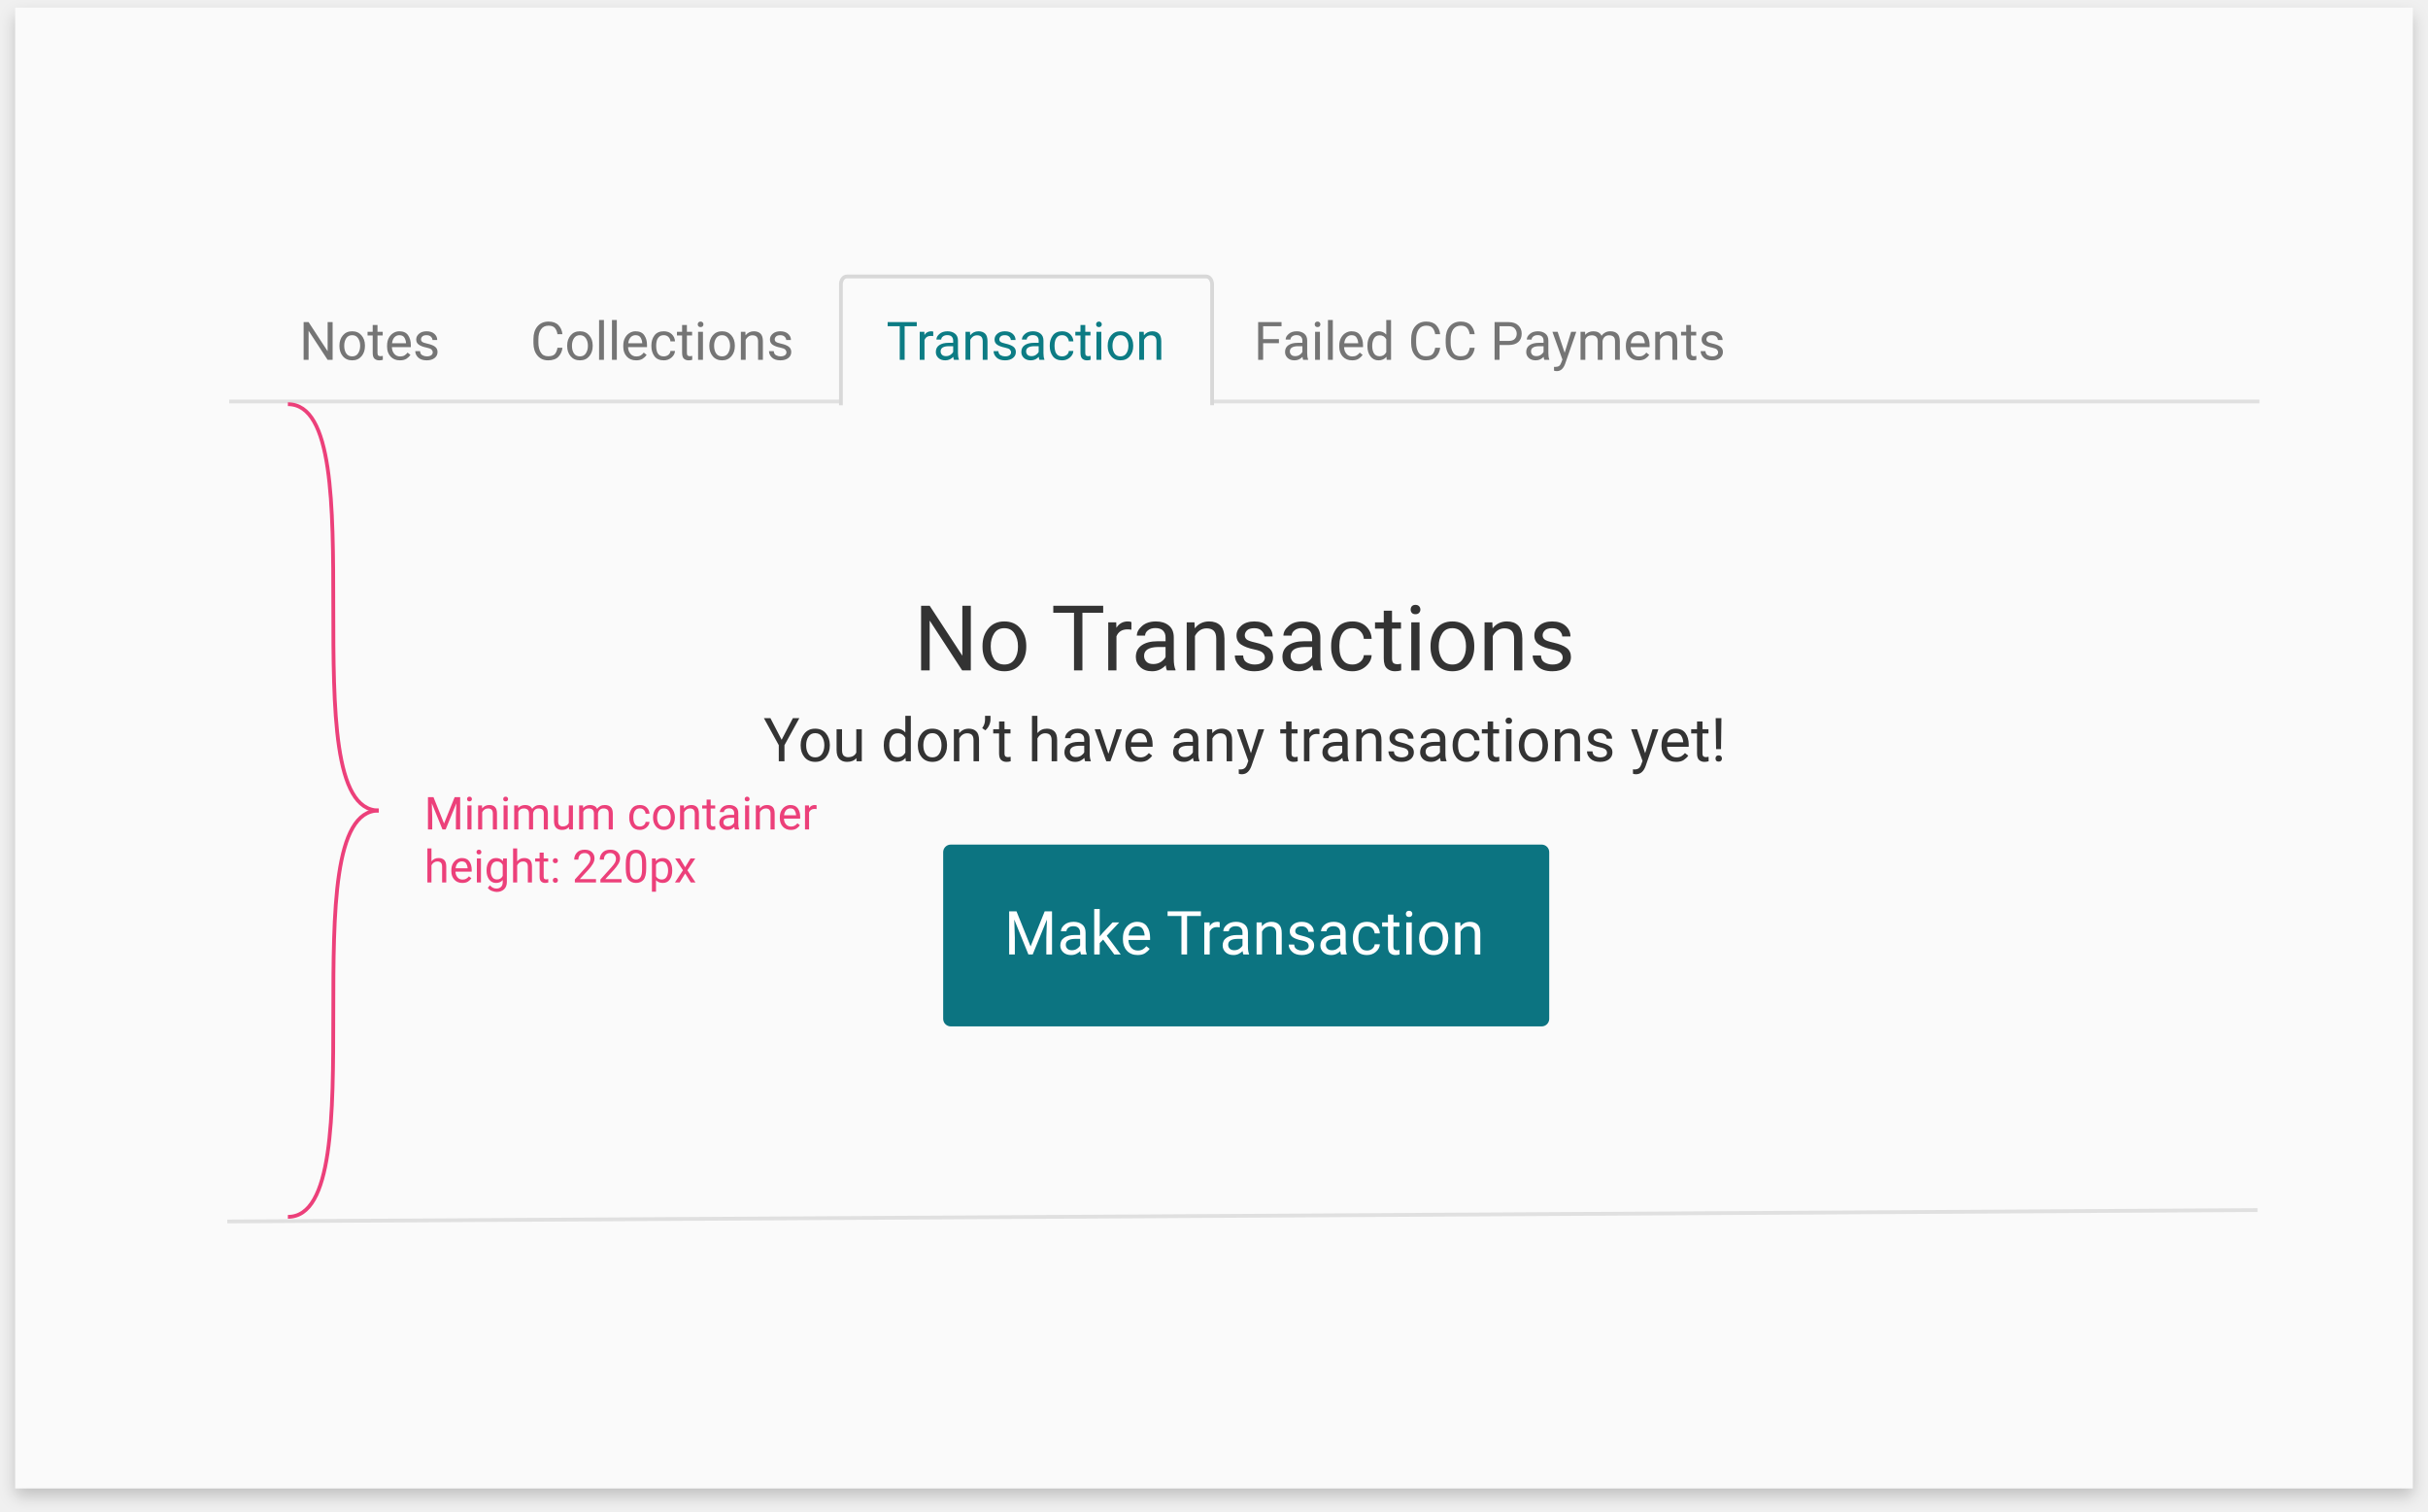
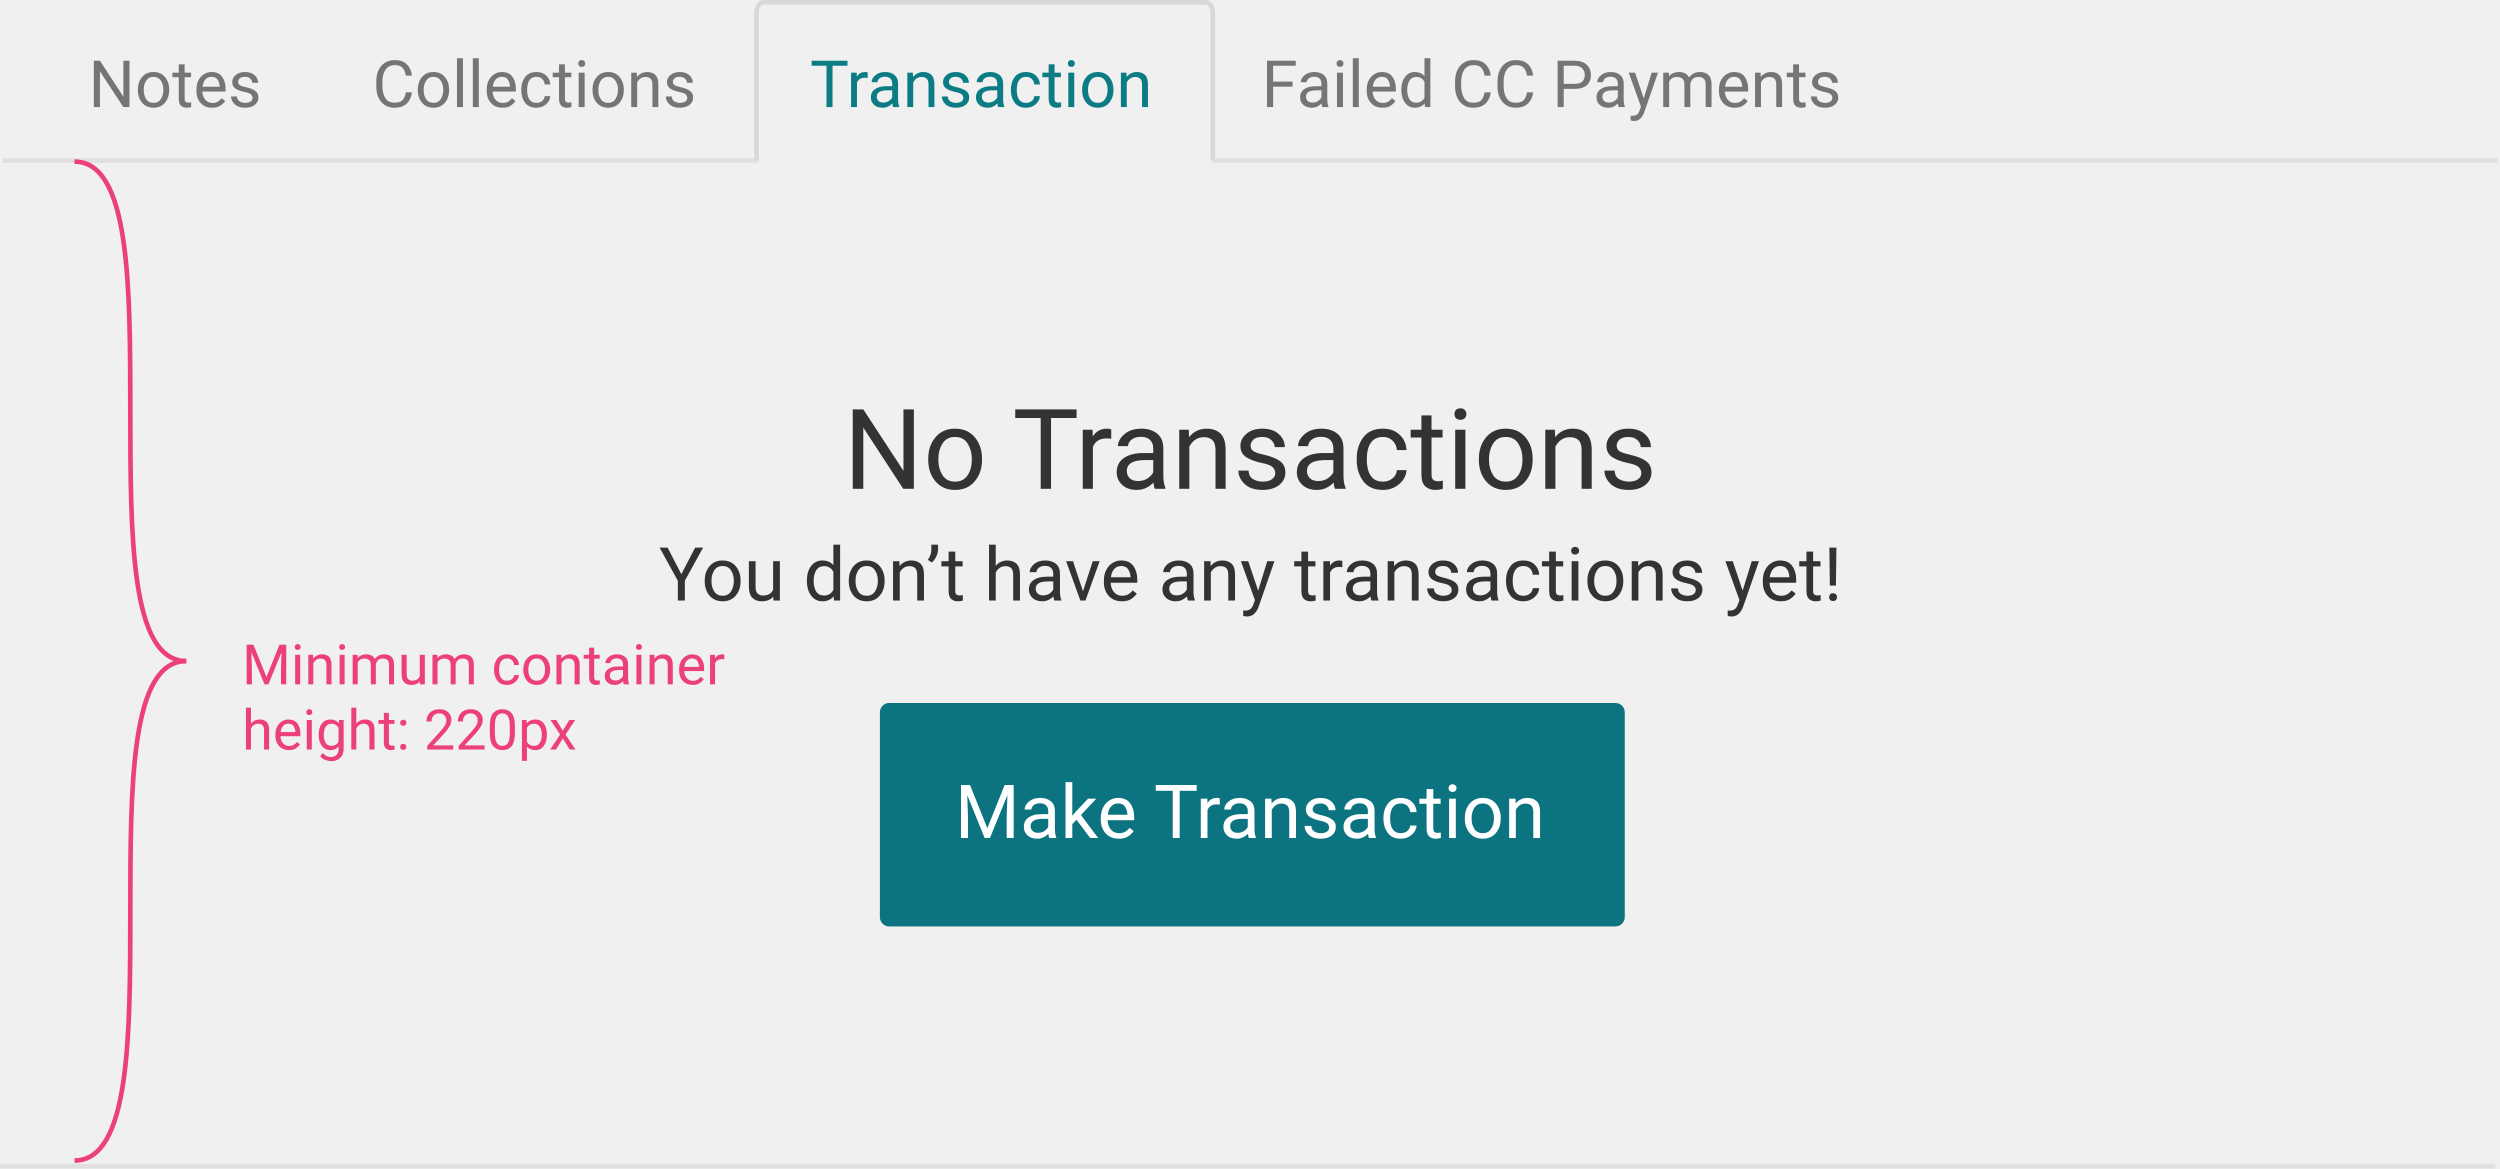
- <svg xmlns="http://www.w3.org/2000/svg" xmlns:xlink="http://www.w3.org/1999/xlink" width="641px" height="399px" viewBox="0 0 641 399" version="1.1">
-   <defs>
-     <rect id="path-1" x="0" y="0" width="633" height="391" />
-     <filter x="-1.1%" y="-1.3%" width="102.2%" height="103.6%" filterUnits="objectBoundingBox" id="filter-2">
-       <feOffset dx="0" dy="2" in="SourceAlpha" result="shadowOffsetOuter1" />
-       <feGaussianBlur stdDeviation="2" in="shadowOffsetOuter1" result="shadowBlurOuter1" />
-       <feColorMatrix values="0 0 0 0 0   0 0 0 0 0   0 0 0 0 0  0 0 0 0.2 0" type="matrix" in="shadowBlurOuter1" />
-     </filter>
-   </defs>
-   <g id="**Document**" stroke="none" stroke-width="1" fill="none" fill-rule="evenodd">
-     <g id="2)-Specs-&amp;-States" transform="translate(-355, -2298)">
-       <g id="Group-9" transform="translate(359, 2300)">
-         <g id="Group-8">
-           <g id="img-container-span-8">
-             <use fill="black" fill-opacity="1" filter="url(#filter-2)" xlink:href="#path-1" />
-             <use fill="#FAFAFA" fill-rule="evenodd" xlink:href="#path-1" />
-           </g>
-         </g>
-         <g id="Group-2-Copy-2" transform="translate(56, 71)">
-           <g id="Group" transform="translate(50, 82)">
-             <text id="No-Transactions" font-family="Roboto-Regular, Roboto" font-size="24" font-weight="normal" fill="#333333">
-               <tspan x="131.189" y="22">No Transactions</tspan>
-             </text>
-             <text id="You-don’t-have-any-t" font-family="Roboto-Regular, Roboto" font-size="16" font-weight="normal" line-spacing="25.6" fill="#333333">
-               <tspan x="91.555" y="46">You don’t have any transactions yet!</tspan>
-             </text>
-             <rect id="Rectangle-2" fill="#0C7481" x="139" y="68" width="160" height="48" rx="2" />
-             <text id="Make-Transaction" font-family="Roboto-Medium, Roboto" font-size="16" font-weight="400" line-spacing="20" fill="#FFFFFF">
-               <tspan x="155.094" y="97">Make Transaction</tspan>
-             </text>
-           </g>
-           <g id="Group-3" transform="translate(205, 139)">
-             <g id="Group-2" />
-           </g>
-           <g id="Group-Copy-3">
-             <text id="Notes" fill="#757575" font-family="Roboto-Medium, Roboto" font-size="14" font-weight="400">
-               <tspan x="19" y="22">Notes</tspan>
-             </text>
-             <text id="Collections" fill="#757575" font-family="Roboto-Medium, Roboto" font-size="14" font-weight="400">
-               <tspan x="80" y="22">Collections</tspan>
-             </text>
-             <text id="Failed-CC-Payments" fill="#757575" font-family="Roboto-Medium, Roboto" font-size="14" font-weight="400">
-               <tspan x="271" y="22">Failed CC Payments</tspan>
-             </text>
-             <path d="M0.5,249.5 L535.5,246.5" id="Line-Copy" stroke="#E0E0E0" stroke-linecap="square" />
-             <path d="M0.5,33 L536.5,33" id="Shape-Copy-2" stroke="#E0E0E0" fill="#FFFFFF" fill-rule="nonzero" />
-             <path d="M260,33.99 L260,2.092 C260,0.937 259.304,0 258.444,0 L163.556,0 C162.696,0 162,0.937 162,2.092 L162,34" id="Shape-Copy" stroke="#D8D8D8" fill="#FAFAFA" fill-rule="nonzero" />
-             <text id="Transaction" fill="#0C7C84" font-family="Roboto-Medium, Roboto" font-size="14" font-weight="400">
-               <tspan x="174" y="22">Transaction</tspan>
-             </text>
-           </g>
-         </g>
-         <text id="redline-label-copy-2" font-family="Roboto-Regular, Roboto" font-size="12" font-weight="normal" fill="#EC407A">
-           <tspan x="108" y="217">Minimum container </tspan>
-           <tspan x="108" y="231">height: 220px</tspan>
-         </text>
-         <g id="specs-/-redlines-/-curly-brace" transform="translate(72, 104)" stroke="#EC407A">
-           <path d="M0,0.715 C23.905,0.715 0.077,108 24,108" id="Path-2" />
-           <path d="M0,108 C23.905,108 0.077,215.285 24,215.285" id="Path-2-Copy" transform="translate(12, 161.6424) scale(1, -1) translate(-12, -161.6424) " />
-         </g>
-       </g>
+ <svg xmlns="http://www.w3.org/2000/svg" width="537px" height="251px" viewBox="0 0 537 251" version="1.1">
+   <defs />
+   <g stroke="none" stroke-width="1" fill="none" fill-rule="evenodd">
+     <g>
+       <text fill="#333333" font-family="Roboto-Regular, Roboto" font-size="24" font-weight="normal">
+         <tspan x="181.189" y="105">No Transactions</tspan>
+       </text>
+       <text fill="#333333" font-family="Roboto-Regular, Roboto" font-size="16" font-weight="normal">
+         <tspan x="141.555" y="129">You don’t have any transactions yet!</tspan>
+       </text>
+       <rect fill="#0C7481" fill-rule="nonzero" x="189" y="151" width="160" height="48" rx="2" />
+       <text fill="#FFFFFF" font-family="Roboto-Regular, Roboto" font-size="16" font-weight="normal">
+         <tspan x="205.094" y="180">Make Transaction</tspan>
+       </text>
+       <text fill="#757575" font-family="Roboto-Regular, Roboto" font-size="14" font-weight="normal">
+         <tspan x="19" y="23">Notes</tspan>
+       </text>
+       <text fill="#757575" font-family="Roboto-Regular, Roboto" font-size="14" font-weight="normal">
+         <tspan x="80" y="23">Collections</tspan>
+       </text>
+       <text fill="#757575" font-family="Roboto-Regular, Roboto" font-size="14" font-weight="normal">
+         <tspan x="271" y="23">Failed CC Payments</tspan>
+       </text>
+       <path d="M0.5,250.5 L535.5,250.5" stroke="#E0E0E0" stroke-linecap="square" />
+       <path d="M260.485,34.5 L536.5,34.5" stroke="#E0E0E0" fill="#FFFFFF" fill-rule="nonzero" />
+       <path d="M0.5,34.5 L162.775,34.5" stroke="#E0E0E0" fill="#FFFFFF" fill-rule="nonzero" />
+       <path d="M260.5,34.49 L260.5,2.592 C260.5,1.437 259.804,0.5 258.944,0.5 L164.056,0.5 C163.196,0.5 162.5,1.437 162.5,2.592 L162.5,34.5" stroke="#D8D8D8" />
+       <text fill="#0C7C84" font-family="Roboto-Regular, Roboto" font-size="14" font-weight="normal">
+         <tspan x="174" y="23">Transaction</tspan>
+       </text>
+       <text fill="#EC407A" font-family="Roboto-Regular, Roboto" font-size="12" font-weight="normal">
+         <tspan x="52" y="147">Minimum container</tspan>
+       </text>
+       <text fill="#EC407A" font-family="Roboto-Regular, Roboto" font-size="12" font-weight="normal">
+         <tspan x="52" y="161">height: 220px</tspan>
+       </text>
+       <path d="M16,34.715 C39.905,34.715 16.077,142 40,142" stroke="#EC407A" />
+       <path d="M16,142 C39.905,142 16.077,249.285 40,249.285" stroke="#EC407A" transform="translate(28, 195.6424) scale(-1, 1) rotate(-180) translate(-28, -195.6424) " />
    </g>
  </g>
</svg>
